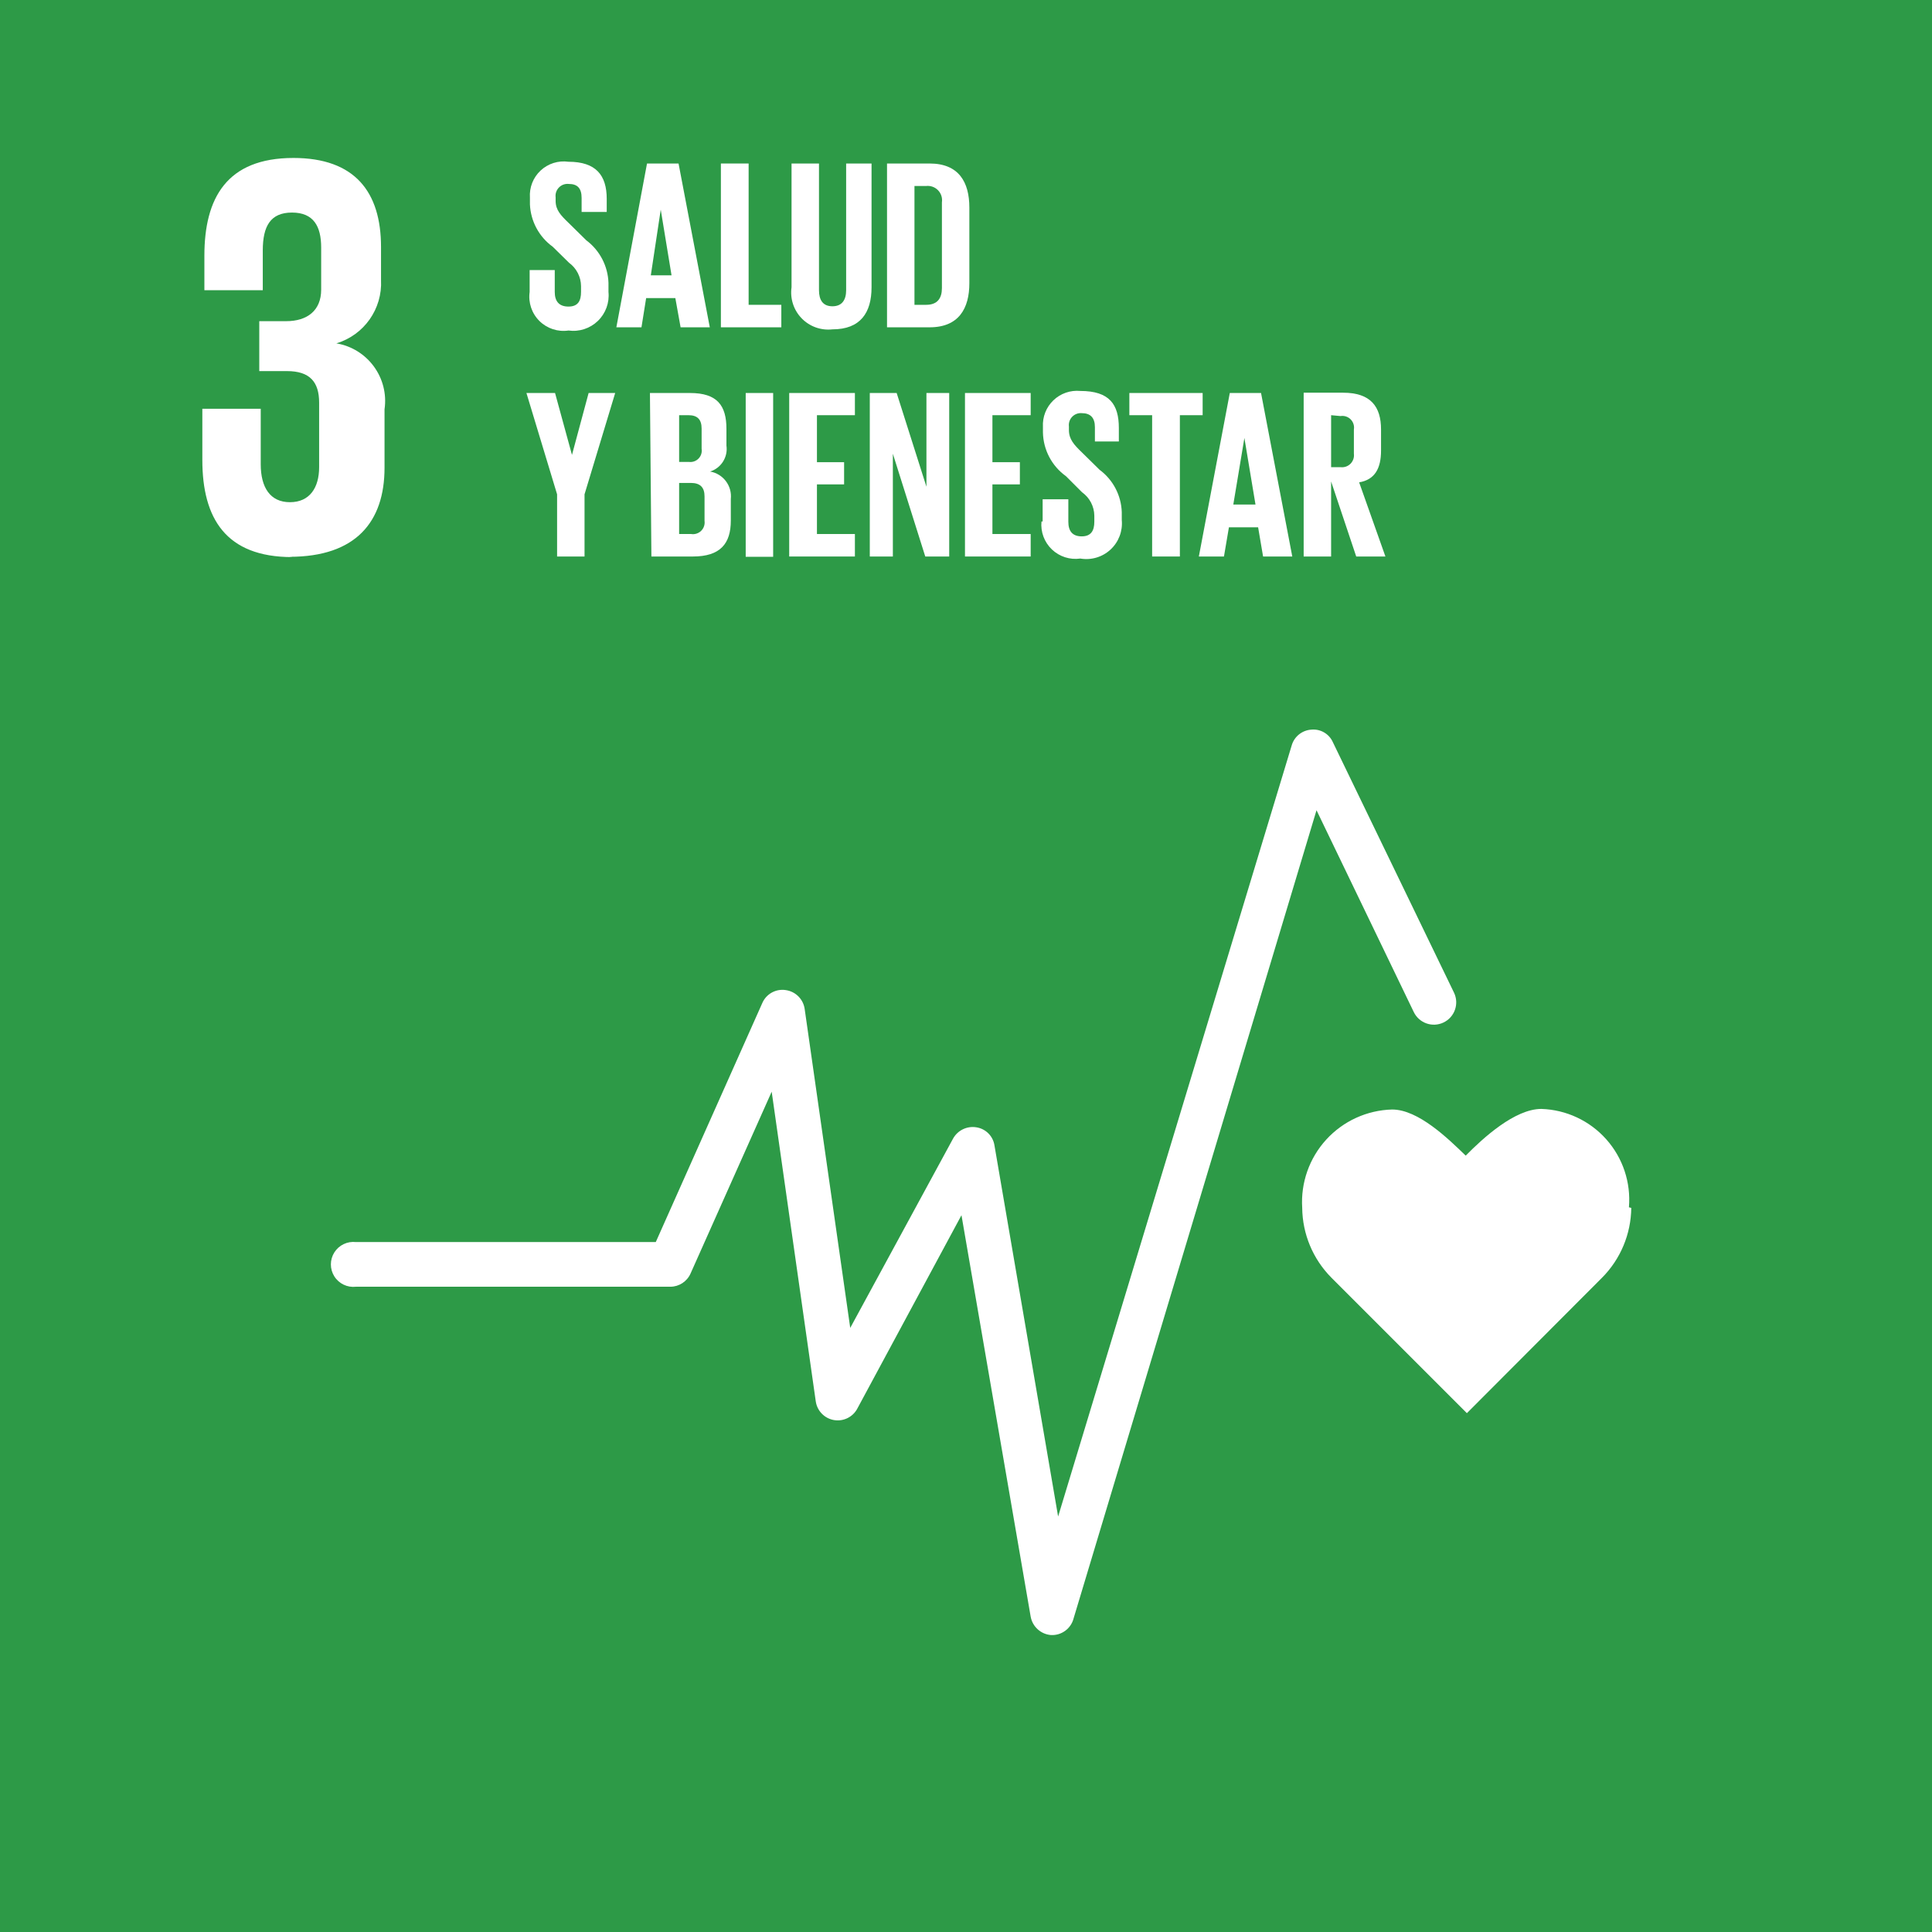
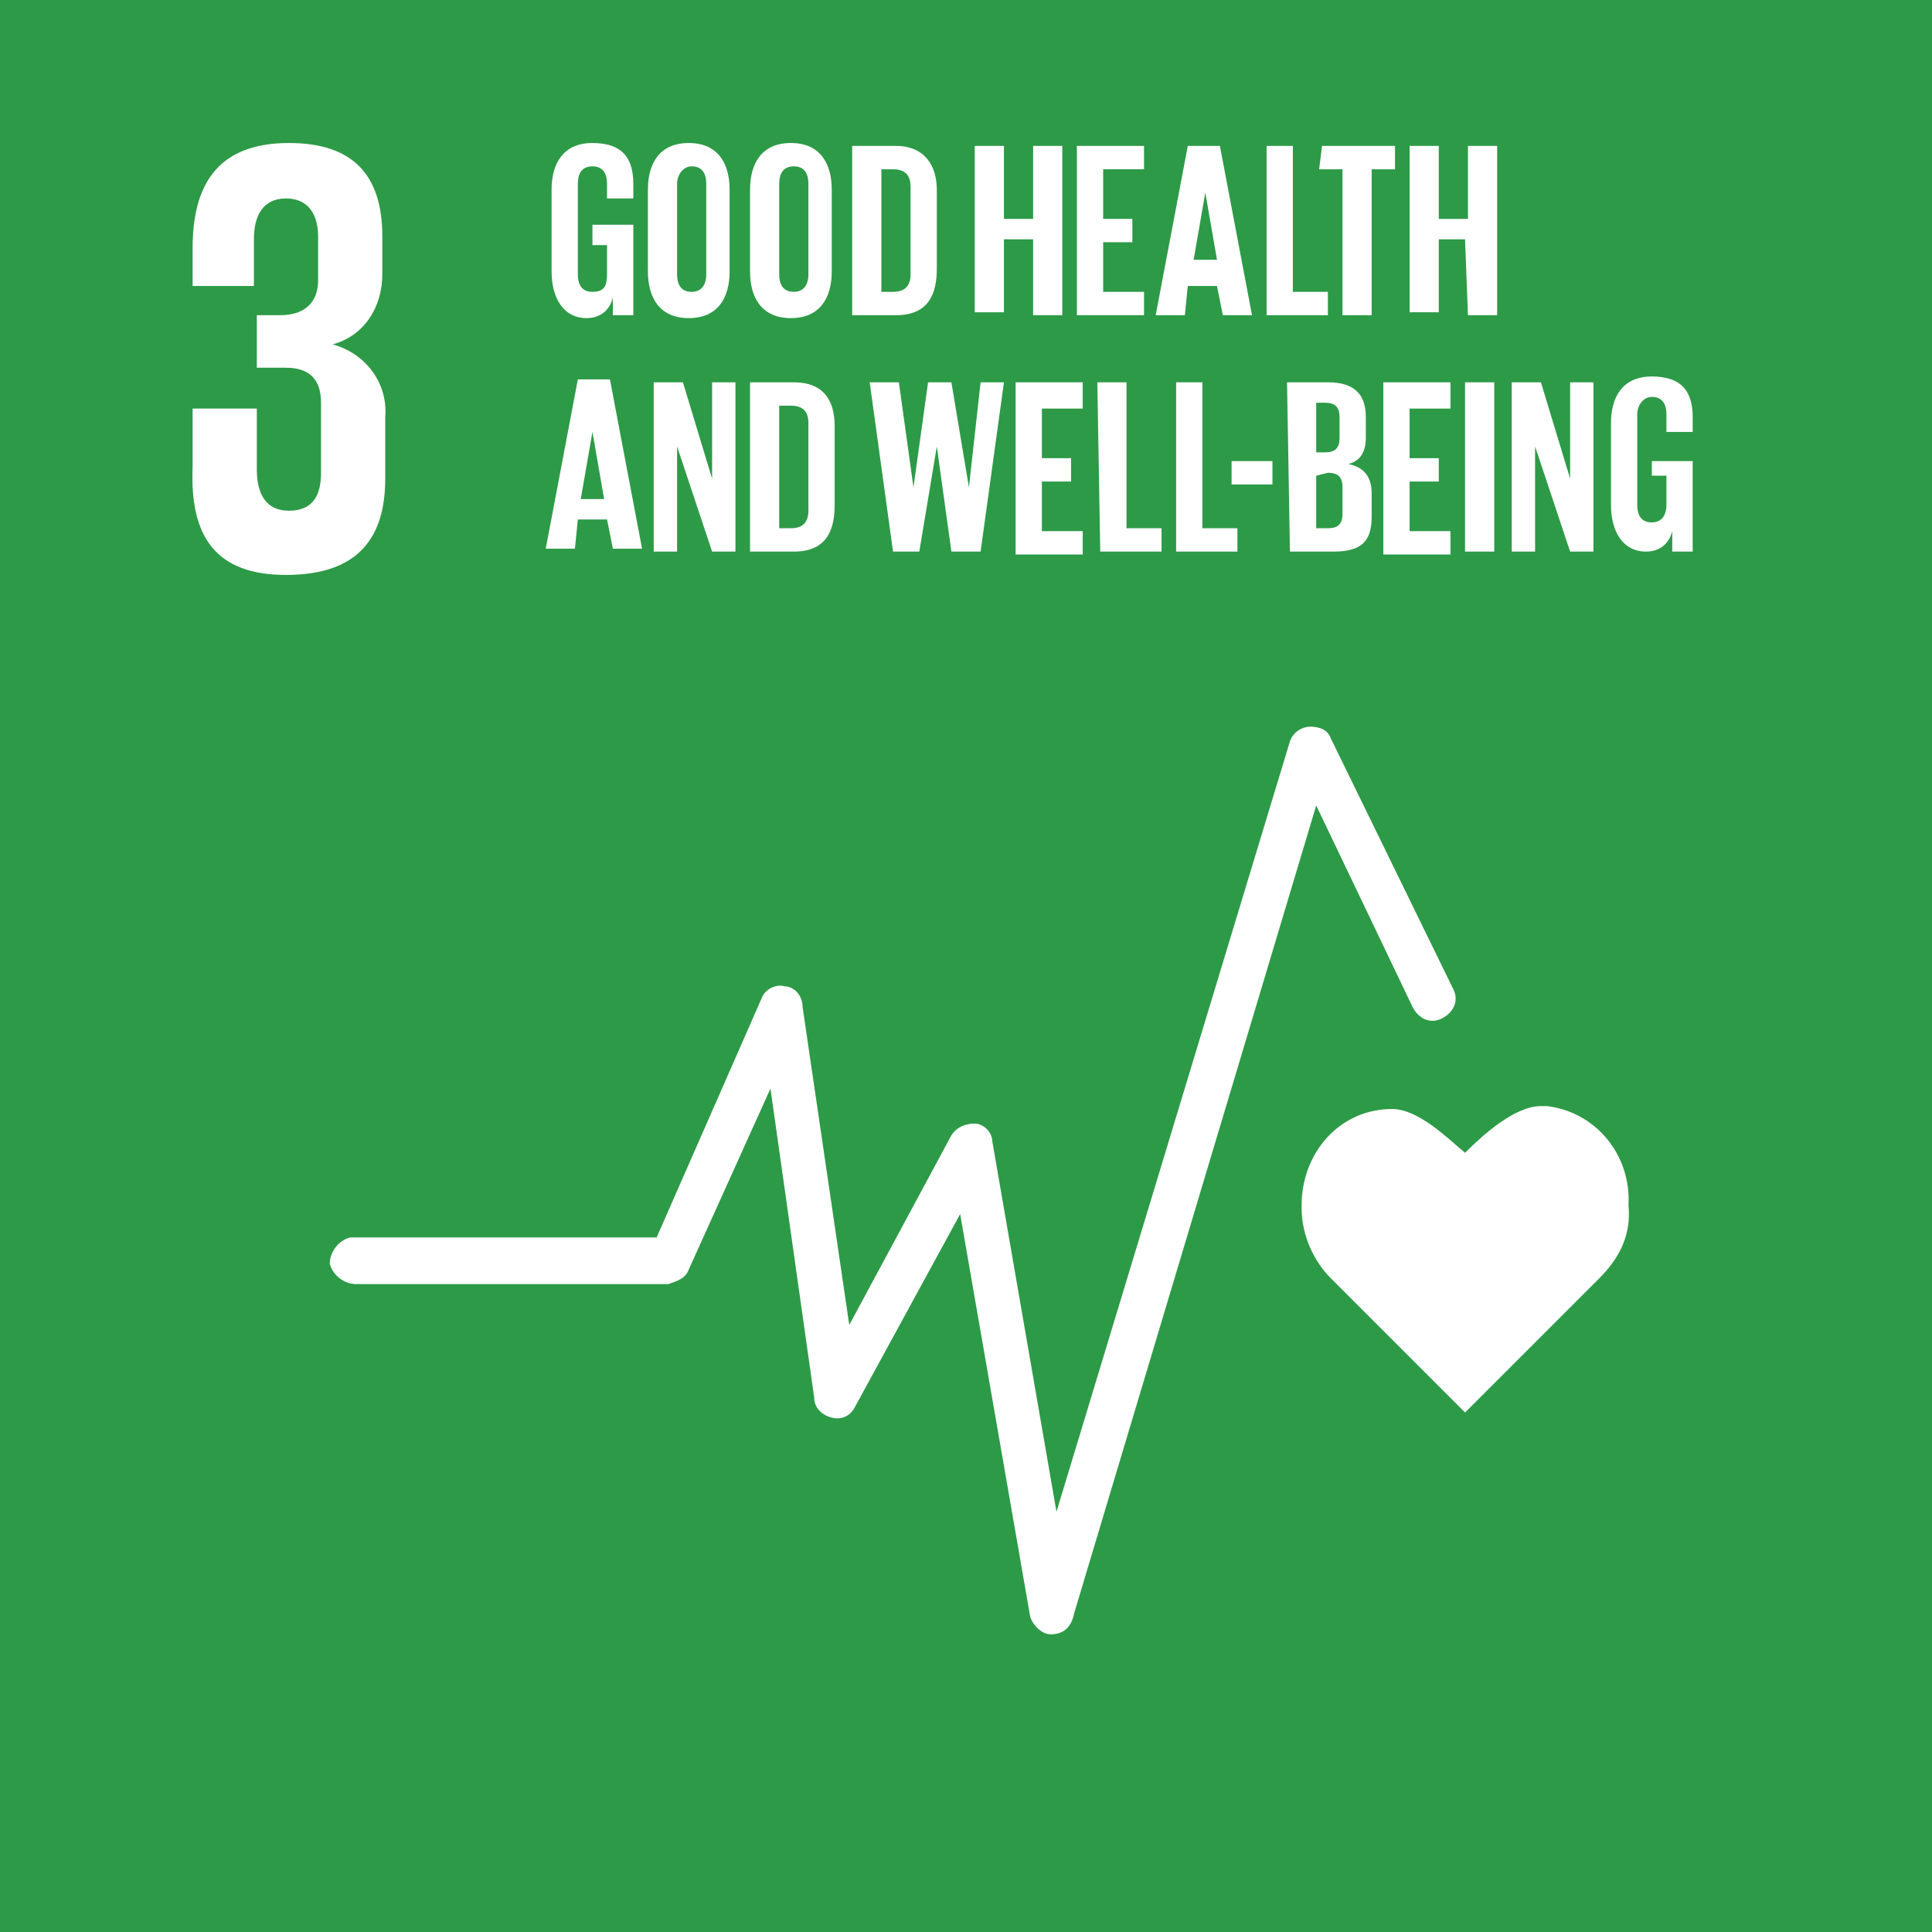
- <svg xmlns="http://www.w3.org/2000/svg" viewBox="0 0 66.17 66.17">
-   <defs>
-     <style>.cls-1{fill:#2d9a47;}.cls-2{fill:#fff;}</style>
-   </defs>
-   <g id="Layer_2" data-name="Layer 2">
-     <g id="Layer_1-2" data-name="Layer 1">
-       <rect class="cls-1" width="66.17" height="66.17" />
-       <path class="cls-2" d="M55.79,41.35a3.11,3.11,0,0,0-3-3.37c-.91,0-2,1-2.59,1.6C49.6,39,48.58,38,47.68,38a3.17,3.17,0,0,0-3.08,3.37,3.44,3.44,0,0,0,1,2.39l4.64,4.64,4.63-4.64h0a3.44,3.44,0,0,0,1-2.39" />
-       <path class="cls-2" d="M36,56h0a.77.77,0,0,1-.7-.63L32.93,41.62l-3.56,6.61A.76.76,0,0,1,27.94,48L26.43,37.39l-2.78,6.23a.76.76,0,0,1-.69.45H12.19a.77.77,0,1,1,0-1.53H22.46l3.65-8.19a.75.75,0,0,1,.8-.44.76.76,0,0,1,.65.65l1.56,10.92L32.64,39a.77.77,0,0,1,.8-.39.74.74,0,0,1,.62.62l2.18,12.71,8-26.41a.75.75,0,0,1,.67-.54.73.73,0,0,1,.74.43L49.8,34a.76.76,0,1,1-1.38.66l-3.33-6.91L36.77,55.43A.76.76,0,0,1,36,56" />
-       <path class="cls-2" d="M9.92,19.07c2.27,0,3.25-1.2,3.25-3.05v-2a2,2,0,0,0-1.65-2.26,2.15,2.15,0,0,0,1.53-2.17V8.46c0-1.89-.9-3.05-3-3.05C7.76,5.41,7,6.79,7,8.76V9.94H9V8.58c0-.83.26-1.3,1-1.3s1,.47,1,1.2V9.92c0,.71-.47,1.08-1.2,1.08H8.88v1.71h.95c.78,0,1.1.37,1.1,1.08V16c0,.7-.32,1.2-1,1.2s-1-.51-1-1.3V14h-2v1.75c0,2,.8,3.33,3.08,3.33" />
-       <path class="cls-2" d="M18.14,10V9.25H19V10c0,.31.14.5.47.5s.43-.2.43-.5V9.8A1,1,0,0,0,19.49,9l-.56-.55A1.89,1.89,0,0,1,18.15,7V6.77a1.16,1.16,0,0,1,1.32-1.23c.94,0,1.31.46,1.31,1.27v.45h-.86V6.78c0-.33-.14-.48-.44-.48a.41.41,0,0,0-.45.46v.12c0,.31.17.49.45.76l.6.59a1.9,1.9,0,0,1,.76,1.46V10a1.21,1.21,0,0,1-1.37,1.32A1.17,1.17,0,0,1,18.14,10" />
-       <path class="cls-2" d="M22.29,9.43H23l-.37-2.25h0Zm-1.18,1.78L22.16,5.6h1.08l1.07,5.61h-1l-.18-1h-1l-.16,1Z" />
-       <polygon class="cls-2" points="24.69 5.6 25.64 5.6 25.64 10.44 26.76 10.44 26.76 11.21 24.69 11.21 24.69 5.6" />
-       <path class="cls-2" d="M29.85,5.6V9.84c0,.87-.38,1.44-1.34,1.44a1.27,1.27,0,0,1-1.4-1.44V5.6h.94V9.94c0,.33.13.55.46.55s.47-.22.47-.55V5.6Z" />
-       <path class="cls-2" d="M31.72,10.44c.39,0,.54-.23.54-.57V6.93a.49.49,0,0,0-.54-.56h-.4v4.07ZM33.2,7.11V9.7c0,.86-.36,1.51-1.36,1.51H30.38V5.6h1.46c1,0,1.36.64,1.36,1.51" />
-       <polygon class="cls-2" points="20.02 16.93 20.02 19.06 19.08 19.06 19.08 16.93 18.03 13.46 19.01 13.46 19.59 15.58 19.59 15.58 20.16 13.46 21.07 13.46 20.02 16.93" />
-       <path class="cls-2" d="M23.26,16.54v1.75h.41a.4.4,0,0,0,.46-.45V17c0-.3-.14-.46-.47-.46Zm0-.72h.33a.39.39,0,0,0,.44-.45v-.69c0-.31-.14-.46-.45-.46h-.32Zm-1-2.36h1.37c.94,0,1.25.43,1.25,1.23v.57a.81.81,0,0,1-.56.89.86.86,0,0,1,.71.94v.74c0,.79-.36,1.23-1.3,1.23H22.31Z" />
-       <rect class="cls-2" x="25.54" y="13.46" width="0.94" height="5.61" />
-       <polygon class="cls-2" points="27.03 13.46 29.28 13.46 29.28 14.22 27.98 14.22 27.98 15.83 28.91 15.83 28.91 16.59 27.98 16.59 27.98 18.29 29.28 18.29 29.28 19.06 27.03 19.06 27.03 13.46" />
-       <polygon class="cls-2" points="30.58 15.54 30.58 19.06 29.79 19.06 29.79 13.46 30.71 13.46 31.73 16.67 31.73 13.46 32.51 13.46 32.51 19.06 31.69 19.06 30.58 15.54" />
-       <polygon class="cls-2" points="33.05 13.46 35.3 13.46 35.3 14.22 33.99 14.22 33.99 15.83 34.93 15.83 34.93 16.59 33.99 16.59 33.99 18.29 35.3 18.29 35.3 19.06 33.05 19.06 33.05 13.46" />
-       <path class="cls-2" d="M35.71,17.86V17.1h.88v.77c0,.32.14.5.46.5s.43-.2.43-.5v-.21a1,1,0,0,0-.42-.8l-.55-.55a1.89,1.89,0,0,1-.79-1.5v-.19A1.17,1.17,0,0,1,37,13.39c1,0,1.32.46,1.32,1.27v.46H37.5v-.49q0-.48-.45-.48a.41.41,0,0,0-.44.46v.12c0,.31.17.5.44.76l.61.6a1.88,1.88,0,0,1,.76,1.45v.27A1.22,1.22,0,0,1,37,19.13a1.17,1.17,0,0,1-1.33-1.27" />
-       <polygon class="cls-2" points="38.68 13.46 41.19 13.46 41.19 14.22 40.41 14.22 40.41 19.06 39.46 19.06 39.46 14.22 38.68 14.22 38.68 13.46" />
-       <path class="cls-2" d="M42.24,17.28H43L42.62,15h0Zm-1.18,1.78,1.06-5.6h1.07l1.07,5.6h-1l-.17-1h-1l-.17,1Z" />
-       <path class="cls-2" d="M45.59,14.22V16h.32a.41.41,0,0,0,.46-.46v-.83a.4.4,0,0,0-.46-.46Zm0,2.27v2.57h-.94V13.45H46c.95,0,1.3.48,1.3,1.26v.72c0,.61-.21,1-.75,1.09l.9,2.54h-1Z" />
+ <svg xmlns="http://www.w3.org/2000/svg" version="1.1" id="Capa_1" x="0px" y="0px" viewBox="0 0 66.2 66.2" style="enable-background:new 0 0 66.2 66.2;" xml:space="preserve">
+   <style type="text/css">
+ 	.st0{fill:#2D9A47;}
+ 	.st1{fill:#FFFFFF;}
+ </style>
+   <rect class="st0" width="66.2" height="66.2" />
+   <path class="st1" d="M55.8,41.3c0.1-1.7-1.1-3.2-2.8-3.4c-0.1,0-0.1,0-0.2,0c-0.9,0-2,1-2.6,1.6C49.6,39,48.6,38,47.7,38  c-1.8,0-3.1,1.5-3.1,3.3c0,0,0,0.1,0,0.1c0,0.9,0.4,1.8,1,2.4l4.6,4.6l4.6-4.6l0,0C55.5,43.1,55.9,42.3,55.8,41.3" />
+   <path class="st1" d="M36,56L36,56c-0.3,0-0.6-0.3-0.7-0.6l-2.4-13.8l-3.6,6.6c-0.2,0.4-0.6,0.5-1,0.3c-0.2-0.1-0.4-0.3-0.4-0.6  l-1.5-10.6l-2.8,6.2c-0.1,0.3-0.4,0.4-0.7,0.5H12.2c-0.4,0-0.8-0.3-0.9-0.7c0-0.4,0.3-0.8,0.7-0.9c0.1,0,0.1,0,0.2,0h10.3l3.6-8.2  c0.1-0.3,0.5-0.5,0.8-0.4c0.3,0,0.6,0.3,0.6,0.7l1.6,10.9l3.5-6.5c0.2-0.3,0.5-0.4,0.8-0.4c0.3,0,0.6,0.3,0.6,0.6l2.2,12.7l8-26.4  c0.1-0.3,0.4-0.5,0.7-0.5c0.3,0,0.6,0.1,0.7,0.4l4.2,8.6c0.2,0.4,0,0.8-0.4,1s-0.8,0-1-0.4l0,0l-3.3-6.9l-8.3,27.7  C36.7,55.8,36.4,56,36,56" />
+   <g>
+     <path id="Path_95_1_" class="st1" d="M9.8,19.7c2.5,0,3.4-1.3,3.4-3.3v-2.1c0.1-1.2-0.7-2.2-1.8-2.5c1.1-0.3,1.7-1.3,1.7-2.4V8.1   c0-2.1-1-3.2-3.2-3.2c-2.5,0-3.3,1.5-3.3,3.6v1.3h2.1V8.2c0-0.8,0.3-1.4,1.1-1.4s1.1,0.6,1.1,1.3v1.5c0,0.8-0.5,1.2-1.3,1.2H8.8   v1.8h1c0.8,0,1.2,0.4,1.2,1.2v2.4c0,0.8-0.3,1.3-1.1,1.3c-0.8,0-1.1-0.6-1.1-1.4v-2.1H6.6V16C6.5,18.4,7.4,19.7,9.8,19.7" />
+     <g>
+       <path class="st1" d="M20.3,7.7h1.4v3.1H21v-0.6c-0.1,0.4-0.4,0.7-0.9,0.7c-0.8,0-1.2-0.7-1.2-1.6V6.5c0-0.9,0.4-1.6,1.4-1.6    c1.1,0,1.4,0.6,1.4,1.4v0.5h-0.9V6.3c0-0.3-0.1-0.6-0.5-0.6S19.8,6,19.8,6.3v3.1c0,0.3,0.1,0.6,0.5,0.6s0.5-0.2,0.5-0.6v-1h-0.5    C20.3,8.5,20.3,7.7,20.3,7.7z" />
+       <path class="st1" d="M22.2,9.3V6.5c0-0.9,0.4-1.6,1.4-1.6c1,0,1.4,0.7,1.4,1.6v2.8c0,0.9-0.4,1.6-1.4,1.6    C22.6,10.9,22.2,10.2,22.2,9.3z M24.2,9.4V6.3c0-0.3-0.1-0.6-0.5-0.6c-0.3,0-0.5,0.3-0.5,0.6v3.1c0,0.3,0.1,0.6,0.5,0.6    C24,10,24.2,9.8,24.2,9.4z" />
+       <path class="st1" d="M25.7,9.3V6.5c0-0.9,0.4-1.6,1.4-1.6c1,0,1.4,0.7,1.4,1.6v2.8c0,0.9-0.4,1.6-1.4,1.6    C26.1,10.9,25.7,10.2,25.7,9.3z M27.7,9.4V6.3c0-0.3-0.1-0.6-0.5-0.6S26.7,6,26.7,6.3v3.1c0,0.3,0.1,0.6,0.5,0.6    C27.5,10,27.7,9.8,27.7,9.4z" />
+       <path class="st1" d="M32.1,6.5v2.7c0,0.9-0.3,1.6-1.4,1.6h-1.5V5h1.5C31.7,5,32.1,5.7,32.1,6.5z M30.6,10c0.4,0,0.6-0.2,0.6-0.6    v-3c0-0.3-0.1-0.6-0.6-0.6h-0.4V10L30.6,10L30.6,10z" />
+       <path class="st1" d="M35.4,8.2h-1v2.5h-1V5h1v2.5h1V5h1v5.8h-1V8.2z" />
+       <path class="st1" d="M36.9,5h2.3v0.8h-1.4v1.7h1v0.8h-1V10h1.4v0.8h-2.3V5z" />
+       <path class="st1" d="M39.6,10.8L40.7,5h1.1l1.1,5.8h-1l-0.2-1h-1l-0.1,1H39.6z M40.9,8.9h0.8l-0.4-2.3l0,0L40.9,8.9z" />
+       <path class="st1" d="M43.3,5h1v5h1.2v0.8h-2.1V5z" />
+       <path class="st1" d="M45.3,5h2.5v0.8H47v5h-1v-5h-0.8L45.3,5L45.3,5z" />
+       <path class="st1" d="M50.2,8.2h-0.9v2.5h-1V5h1v2.5h1V5h1v5.8h-1L50.2,8.2L50.2,8.2z" />
+       <path class="st1" d="M18.7,18.8l1.1-5.8h1.1l1.1,5.8h-1l-0.2-1h-1l-0.1,1H18.7z M19.9,17.1h0.8l-0.4-2.3l0,0L19.9,17.1z" />
+       <path class="st1" d="M23.2,15.3v3.6h-0.8v-5.8h1l1,3.3v-3.3h0.8v5.8h-0.8L23.2,15.3z" />
+       <path class="st1" d="M28.6,14.6v2.7c0,0.9-0.3,1.6-1.4,1.6h-1.5v-5.8h1.5C28.2,13.1,28.6,13.7,28.6,14.6z M27.1,18.1    c0.4,0,0.6-0.2,0.6-0.6v-3c0-0.3-0.1-0.6-0.6-0.6h-0.4v4.2L27.1,18.1L27.1,18.1z" />
+       <path class="st1" d="M32.1,15.3l-0.6,3.6h-0.9l-0.8-5.8h1l0.5,3.6l0,0l0.5-3.6h0.8l0.6,3.6l0,0l0.4-3.6h0.8l-0.8,5.8h-1L32.1,15.3    L32.1,15.3z" />
+       <path class="st1" d="M34.8,13.1h2.3V14h-1.4v1.7h1v0.8h-1v1.7h1.4v0.8h-2.3V13.1z" />
+       <path class="st1" d="M37.6,13.1h1v5h1.2v0.8h-2.1L37.6,13.1z" />
+       <path class="st1" d="M40.2,13.1h1v5h1.2v0.8h-2.1V13.1z" />
+       <path class="st1" d="M42.2,15.8h1.4v0.8h-1.4V15.8z" />
+       <path class="st1" d="M44.1,13.1h1.4c1,0,1.3,0.5,1.3,1.2V15c0,0.5-0.2,0.8-0.6,0.9c0.5,0.1,0.8,0.4,0.8,1v0.8    c0,0.8-0.3,1.2-1.3,1.2h-1.5L44.1,13.1L44.1,13.1z M45.1,15.5h0.3c0.3,0,0.5-0.1,0.5-0.5v-0.7c0-0.3-0.1-0.5-0.5-0.5h-0.3V15.5z     M45.1,16.3v1.8h0.4c0.3,0,0.5-0.1,0.5-0.5v-0.9c0-0.3-0.1-0.5-0.5-0.5L45.1,16.3L45.1,16.3z" />
+       <path class="st1" d="M47.4,13.1h2.3V14h-1.4v1.7h1v0.8h-1v1.7h1.4v0.8h-2.3V13.1z" />
+       <path class="st1" d="M50.2,13.1h1v5.8h-1V13.1z" />
+       <path class="st1" d="M52.6,15.3v3.6h-0.8v-5.8h1l1,3.3v-3.3h0.8v5.8h-0.8L52.6,15.3z" />
+       <path class="st1" d="M56.6,15.8H58v3.1h-0.7v-0.7c-0.1,0.4-0.4,0.7-0.9,0.7c-0.8,0-1.2-0.7-1.2-1.6v-2.8c0-0.9,0.4-1.6,1.4-1.6    c1.1,0,1.4,0.6,1.4,1.4v0.5h-0.9v-0.6c0-0.3-0.1-0.6-0.5-0.6c-0.3,0-0.5,0.3-0.5,0.6v3.1c0,0.3,0.1,0.6,0.5,0.6    c0.3,0,0.5-0.2,0.5-0.6v-1h-0.5C56.6,16.4,56.6,15.8,56.6,15.8z" />
    </g>
  </g>
</svg>
